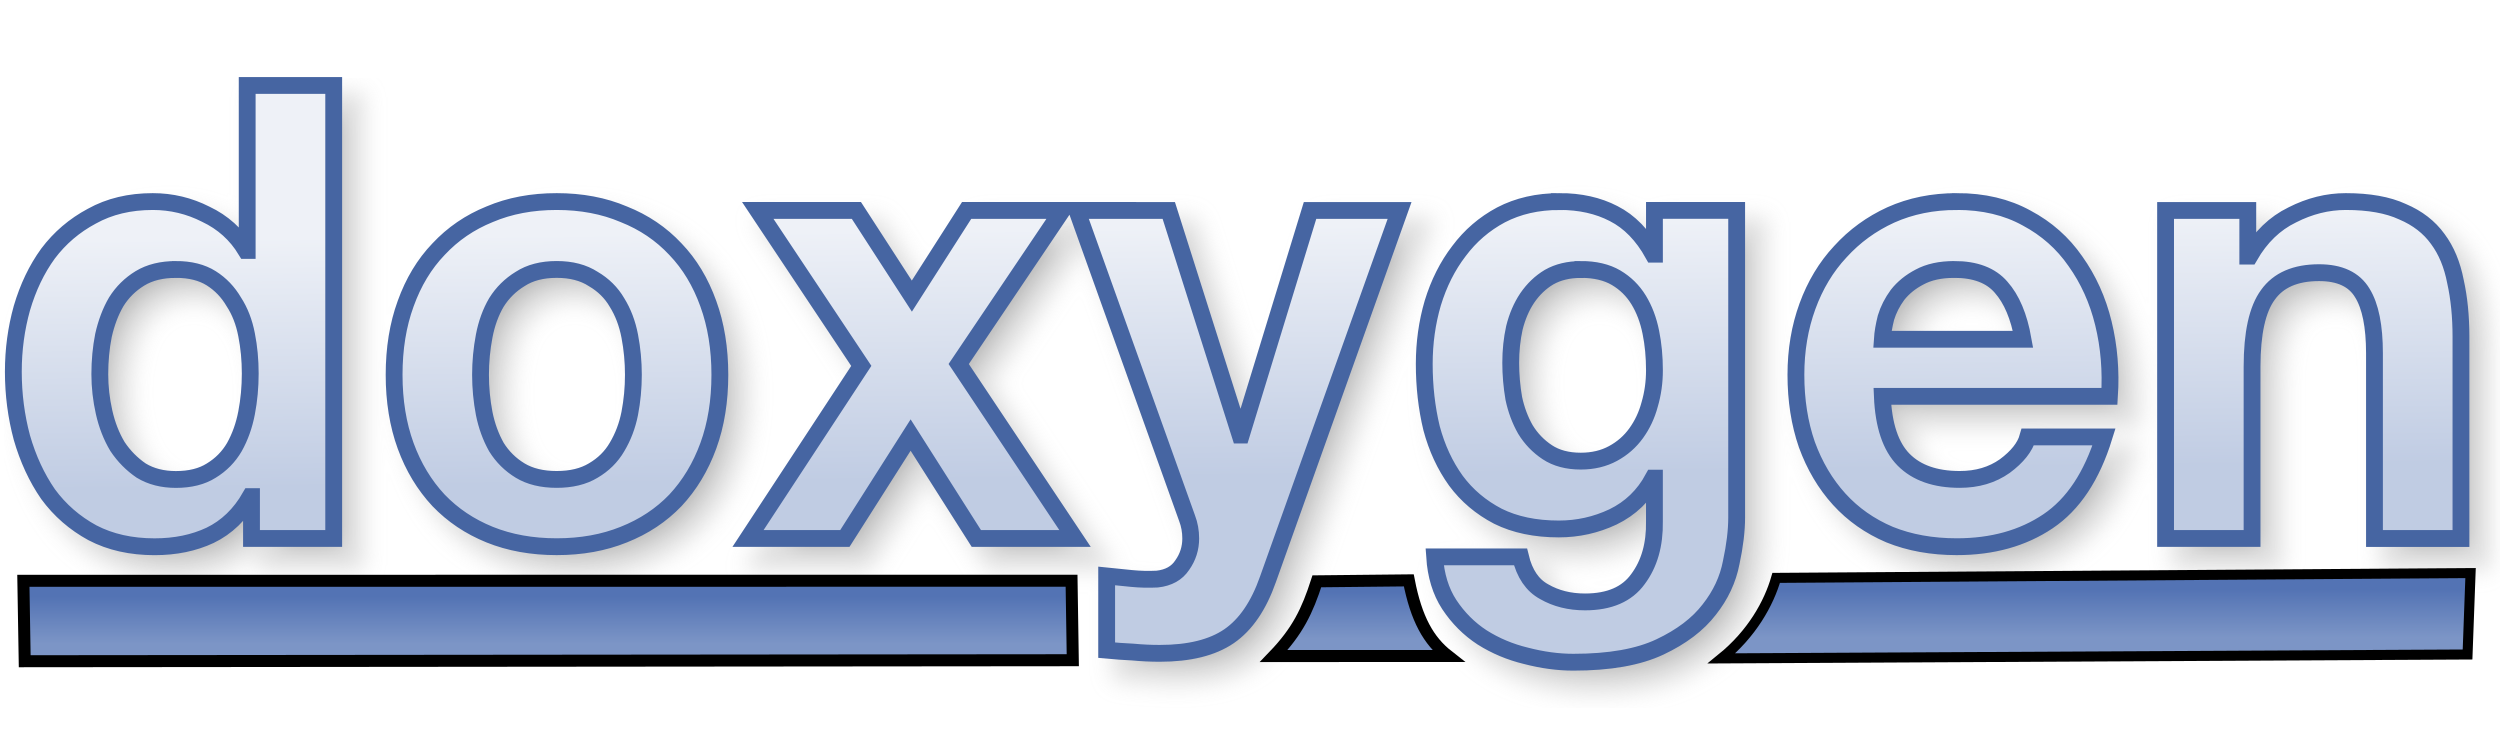
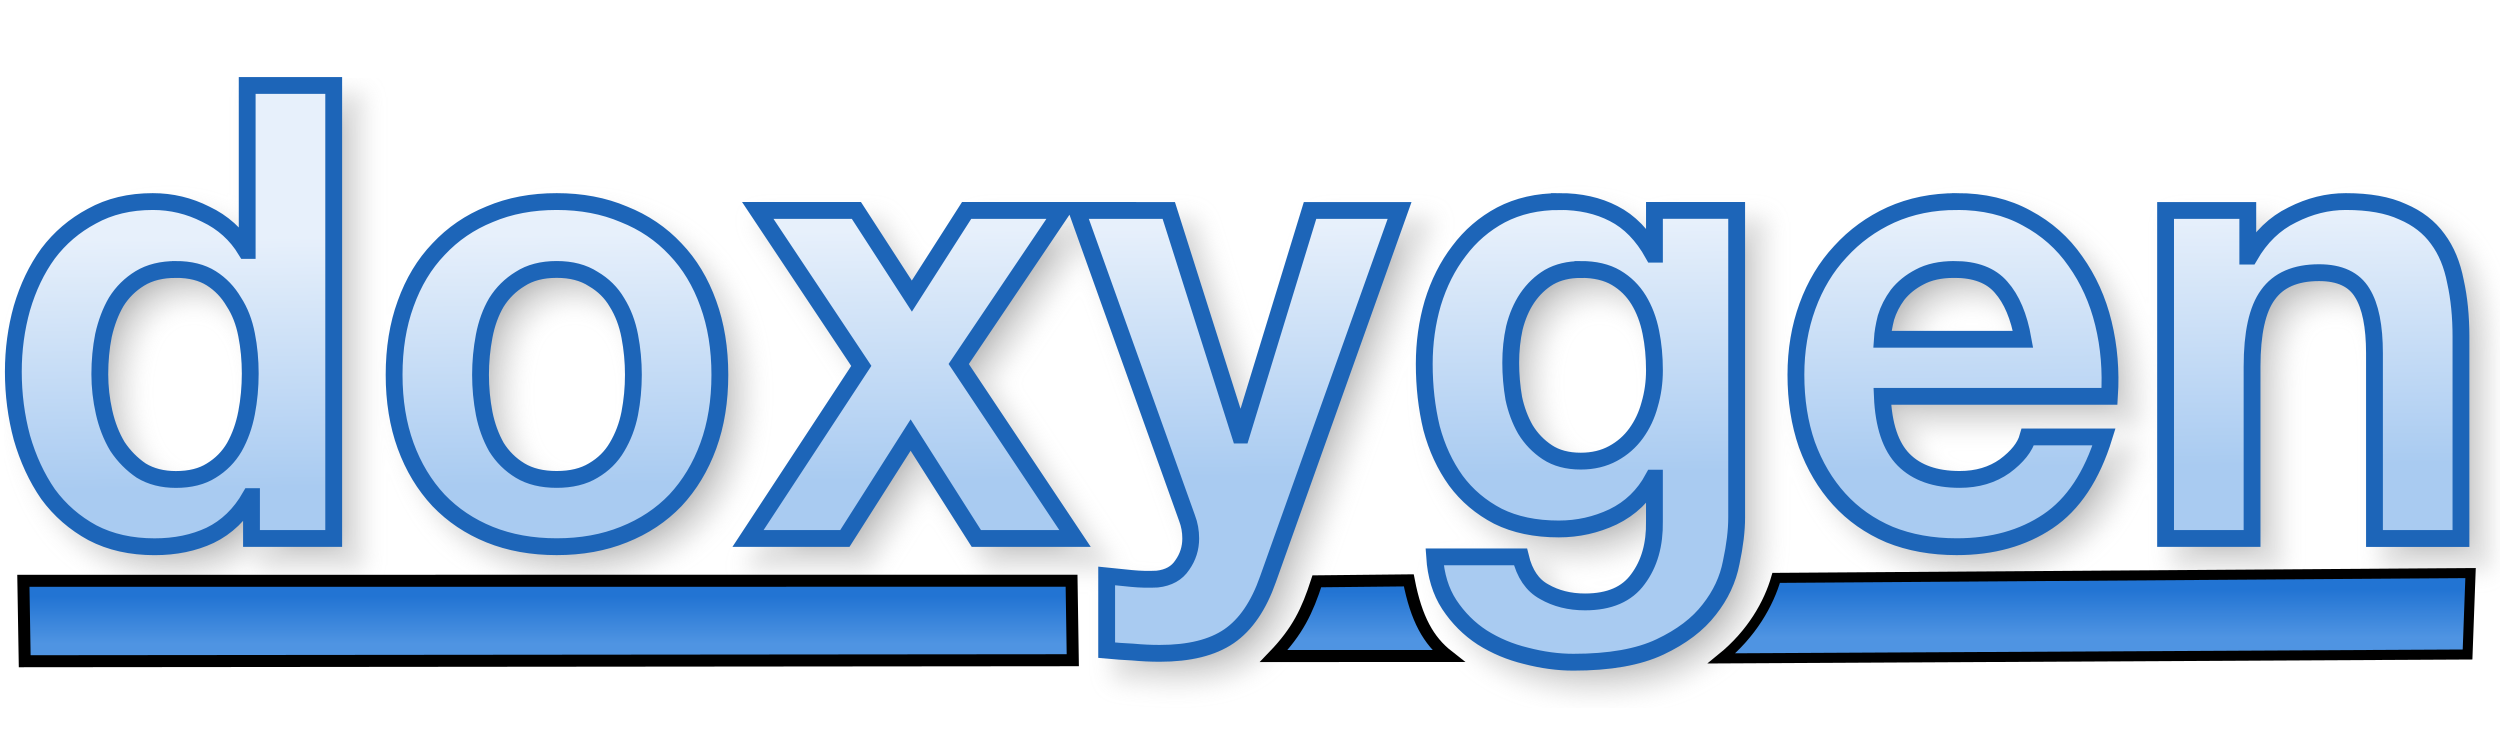
<svg xmlns="http://www.w3.org/2000/svg" xmlns:xlink="http://www.w3.org/1999/xlink" version="1.1" viewBox="0 0 104 31">
  <defs>
    <linearGradient id="a">
-       <stop stop-color="#5373B4" offset="0" />
-       <stop stop-color="#7C95C6" offset="1" />
+       <stop stop-color="#2274D3" offset="0" />
+       <stop stop-color="#4F94E2" offset="1" />
    </linearGradient>
    <linearGradient id="d" x1="31.474" x2="31.474" y1="24.821" y2="26.773" gradientUnits="userSpaceOnUse" xlink:href="#a" />
    <linearGradient id="c" x1="31.474" x2="31.474" y1="24.821" y2="26.773" gradientTransform="matrix(.6816 0 0 1.0248 72.391 -.91809)" gradientUnits="userSpaceOnUse" xlink:href="#a" />
    <linearGradient id="b" x1="56.295" x2="56.295" y1="24.622" y2="26.574" gradientUnits="userSpaceOnUse" xlink:href="#a" />
    <linearGradient id="e" x1="49.067" x2="48.956" y1="19.719" y2="9.523" gradientTransform="matrix(.97968 0 0 1.0207 -.25579 -.25579)" gradientUnits="userSpaceOnUse">
-       <stop stop-color="#C0CCE3" offset="0" />
-       <stop stop-color="#EEF1F7" offset="1" />
+       <stop stop-color="#A9CBF1" offset="0" />
+       <stop stop-color="#E7F0FB" offset="1" />
    </linearGradient>
    <filter id="f" x="-.011" y="-.045" width="1.021" height="1.091" color-interpolation-filters="sRGB">
      <feGaussianBlur stdDeviation="0.453" />
    </filter>
  </defs>
  <g>
    <path transform="translate(-2.5759 -27.848)" d="m13.609 32.203v6.863h-0.051c-0.405-0.669-0.963-1.171-1.672-1.506-0.692-0.352-1.428-0.527-2.205-0.527-0.963 0-1.807 0.203-2.533 0.607-0.726 0.387-1.334 0.906-1.824 1.557-0.473 0.651-0.835 1.409-1.088 2.272-0.236 0.845-0.355 1.724-0.355 2.639 0 0.95 0.119 1.864 0.355 2.744 0.253 0.88 0.615 1.663 1.088 2.35 0.49 0.669 1.107 1.207 1.85 1.611 0.743 0.387 1.604 0.58 2.584 0.58 0.861 0 1.631-0.158 2.307-0.475 0.692-0.334 1.25-0.872 1.672-1.611h0.051v1.742h3.42v-18.846zm12.875 4.83c-1.03 0-1.96 0.175-2.787 0.527-0.828 0.334-1.536 0.82-2.127 1.453-0.591 0.616-1.048 1.372-1.369 2.269-0.321 0.88-0.48 1.866-0.48 2.957s0.16 2.075 0.48 2.955c0.321 0.88 0.778 1.636 1.369 2.269 0.591 0.616 1.299 1.091 2.127 1.426 0.828 0.334 1.757 0.502 2.787 0.502 1.03 0 1.96-0.168 2.787-0.502 0.844-0.334 1.561-0.81 2.152-1.426 0.591-0.633 1.048-1.39 1.369-2.269 0.321-0.88 0.48-1.864 0.48-2.955s-0.16-2.077-0.48-2.957c-0.321-0.897-0.778-1.654-1.369-2.269-0.591-0.633-1.308-1.119-2.152-1.453-0.828-0.352-1.757-0.527-2.787-0.527zm41.715 0c-0.912 0-1.722 0.185-2.432 0.555-0.692 0.37-1.275 0.87-1.748 1.504-0.473 0.616-0.837 1.337-1.09 2.164-0.236 0.809-0.354 1.655-0.354 2.535 0 0.933 0.1 1.821 0.303 2.666 0.22 0.827 0.558 1.556 1.014 2.189 0.456 0.616 1.039 1.109 1.748 1.478 0.709 0.352 1.554 0.529 2.533 0.529 0.794 0 1.545-0.168 2.254-0.502 0.726-0.352 1.283-0.89 1.672-1.611h0.051v1.795c0.017 0.968-0.211 1.769-0.684 2.402-0.456 0.633-1.19 0.951-2.203 0.951-0.642 0-1.208-0.142-1.697-0.424-0.49-0.264-0.819-0.747-0.988-1.451h-3.572c0.051 0.774 0.253 1.435 0.607 1.98 0.372 0.563 0.829 1.019 1.369 1.371 0.557 0.352 1.166 0.607 1.824 0.766 0.676 0.176 1.333 0.266 1.975 0.266 1.503 0 2.703-0.212 3.598-0.635 0.895-0.422 1.58-0.941 2.053-1.557 0.473-0.598 0.777-1.249 0.912-1.953 0.152-0.704 0.227-1.329 0.227-1.875v-12.775h-3.42v1.822h-0.051c-0.439-0.792-0.988-1.355-1.647-1.69-0.642-0.334-1.393-0.502-2.254-0.502zm16.523 0c-0.996 0-1.909 0.185-2.736 0.555-0.811 0.37-1.512 0.88-2.103 1.531-0.591 0.633-1.046 1.39-1.367 2.269s-0.48 1.831-0.48 2.852c0 1.056 0.151 2.022 0.455 2.902 0.321 0.88 0.768 1.636 1.342 2.269 0.574 0.633 1.276 1.127 2.103 1.478 0.828 0.334 1.757 0.502 2.787 0.502 1.486 0 2.752-0.353 3.799-1.057 1.047-0.704 1.825-1.873 2.332-3.51h-3.168c-0.118 0.422-0.439 0.828-0.963 1.215-0.524 0.37-1.147 0.553-1.873 0.553-1.013 0-1.792-0.273-2.332-0.818-0.54-0.545-0.836-1.425-0.887-2.639h9.449c0.068-1.056-0.016-2.067-0.252-3.035-0.236-0.968-0.626-1.829-1.166-2.586-0.524-0.757-1.2-1.355-2.027-1.795-0.828-0.458-1.797-0.688-2.912-0.688zm16.189 0c-0.76 0-1.502 0.185-2.228 0.555-0.726 0.352-1.317 0.923-1.773 1.715h-0.076v-1.9h-3.42v13.646h3.598v-7.152c0-1.39 0.219-2.384 0.658-2.982 0.439-0.616 1.149-0.924 2.129-0.924 0.861 0 1.461 0.281 1.799 0.844 0.338 0.545 0.506 1.382 0.506 2.508v7.707h3.598v-8.393c0-0.845-0.076-1.611-0.229-2.297-0.135-0.704-0.38-1.292-0.734-1.768-0.355-0.493-0.844-0.873-1.469-1.137-0.608-0.282-1.395-0.422-2.357-0.422zm-66.063 0.369 4.307 6.467-4.713 7.18h4.029l2.736-4.303 2.734 4.303h4.106l-4.84-7.258 4.307-6.389h-3.977l-2.279 3.564-2.307-3.564zm13.275 0 4.584 12.803c0.101 0.264 0.152 0.545 0.152 0.844 0 0.405-0.117 0.775-0.354 1.109-0.22 0.334-0.566 0.527-1.039 0.58-0.355 0.018-0.71 0.01-1.065-0.025-0.355-0.035-0.701-0.07-1.039-0.105v3.088c0.372 0.035 0.735 0.061 1.09 0.078 0.372 0.035 0.744 0.053 1.115 0.053 1.233 0 2.194-0.238 2.887-0.713 0.692-0.475 1.233-1.266 1.621-2.375l5.473-15.336h-3.725l-2.861 9.344h-0.051l-2.965-9.344zm-37.48 2.455c0.591 0 1.082 0.123 1.471 0.369 0.388 0.246 0.699 0.572 0.936 0.977 0.253 0.387 0.432 0.845 0.533 1.373 0.101 0.51 0.152 1.048 0.152 1.611 0 0.563-0.051 1.107-0.152 1.635-0.101 0.528-0.271 1.004-0.508 1.426-0.236 0.405-0.556 0.73-0.961 0.977-0.388 0.246-0.88 0.369-1.471 0.369-0.557 0-1.038-0.123-1.443-0.369-0.388-0.264-0.718-0.597-0.988-1.002-0.253-0.422-0.438-0.898-0.557-1.426s-0.178-1.056-0.178-1.584c-1e-7 -0.563 0.051-1.099 0.152-1.609 0.118-0.528 0.295-0.996 0.531-1.4 0.253-0.405 0.583-0.73 0.988-0.977 0.405-0.246 0.903-0.369 1.494-0.369zm15.84 0c0.608 0 1.114 0.133 1.52 0.396 0.422 0.246 0.752 0.572 0.988 0.977 0.253 0.405 0.43 0.871 0.531 1.398 0.101 0.528 0.152 1.066 0.152 1.611 0 0.545-0.051 1.081-0.152 1.609-0.101 0.51-0.278 0.976-0.531 1.398-0.236 0.405-0.566 0.73-0.988 0.977-0.405 0.246-0.912 0.369-1.52 0.369-0.608 0-1.114-0.123-1.52-0.369s-0.735-0.572-0.988-0.977c-0.236-0.422-0.406-0.888-0.508-1.398-0.101-0.528-0.152-1.064-0.152-1.609 0-0.545 0.051-1.083 0.152-1.611 0.101-0.528 0.271-0.994 0.508-1.398 0.253-0.405 0.583-0.73 0.988-0.977 0.405-0.264 0.912-0.396 1.52-0.396zm42.602 0c0.591 0 1.08 0.115 1.469 0.344 0.388 0.229 0.701 0.537 0.938 0.924 0.236 0.387 0.406 0.835 0.508 1.346 0.101 0.493 0.15 1.021 0.15 1.584 0 0.493-0.066 0.968-0.201 1.426-0.118 0.44-0.305 0.836-0.559 1.188-0.253 0.352-0.574 0.633-0.963 0.844-0.388 0.211-0.835 0.318-1.342 0.318-0.557 0-1.021-0.125-1.393-0.371-0.372-0.246-0.676-0.562-0.912-0.949-0.22-0.387-0.381-0.818-0.482-1.293-0.084-0.493-0.127-0.986-0.127-1.478 0-0.51 0.051-0.994 0.152-1.451 0.118-0.475 0.297-0.89 0.533-1.242 0.253-0.37 0.557-0.66 0.912-0.871 0.372-0.211 0.81-0.316 1.316-0.316zm15.535 0c0.878 0 1.529 0.248 1.951 0.74 0.439 0.493 0.743 1.214 0.912 2.164h-5.854c0.017-0.264 0.068-0.564 0.152-0.898 0.101-0.334 0.263-0.65 0.482-0.949 0.236-0.299 0.541-0.547 0.912-0.74 0.388-0.211 0.869-0.316 1.443-0.316z" filter="url(#f)" opacity=".3" stroke="#969696" xlink:href="#path141" />
    <path d="m0.972 24.161 43.605-0.002 0.051 3.306-43.6 0.042z" fill="url(#d)" stroke="#000" stroke-width=".5" />
-     <path d="m10.283 3.555v6.863h-0.051c-0.405-0.669-0.963-1.171-1.672-1.506-0.692-0.352-1.428-0.527-2.205-0.527-0.963 0-1.807 0.203-2.533 0.607-0.726 0.387-1.334 0.906-1.824 1.557-0.473 0.651-0.835 1.409-1.088 2.272-0.236 0.845-0.355 1.724-0.355 2.639 0 0.95 0.119 1.864 0.355 2.744 0.253 0.88 0.615 1.663 1.088 2.35 0.49 0.669 1.107 1.207 1.85 1.611 0.743 0.387 1.604 0.58 2.584 0.58 0.861 0 1.631-0.158 2.307-0.475 0.692-0.334 1.25-0.872 1.672-1.611h0.051v1.742h3.42v-18.846zm12.875 4.83c-1.03 0-1.96 0.175-2.787 0.527-0.828 0.334-1.536 0.82-2.127 1.453-0.591 0.616-1.048 1.372-1.369 2.269-0.321 0.88-0.48 1.866-0.48 2.957s0.16 2.075 0.48 2.955c0.321 0.88 0.778 1.636 1.369 2.269 0.591 0.616 1.299 1.091 2.127 1.426 0.828 0.334 1.757 0.502 2.787 0.502 1.03 0 1.96-0.168 2.787-0.502 0.844-0.334 1.561-0.81 2.152-1.426 0.591-0.633 1.048-1.39 1.369-2.269 0.321-0.88 0.48-1.864 0.48-2.955s-0.16-2.077-0.48-2.957c-0.321-0.897-0.778-1.654-1.369-2.269-0.591-0.633-1.308-1.119-2.152-1.453-0.828-0.352-1.757-0.527-2.787-0.527zm41.715 0c-0.912 0-1.722 0.185-2.432 0.555-0.692 0.37-1.275 0.87-1.748 1.504-0.473 0.616-0.837 1.337-1.09 2.164-0.236 0.809-0.354 1.655-0.354 2.535 0 0.933 0.1 1.821 0.303 2.666 0.22 0.827 0.558 1.556 1.014 2.189 0.456 0.616 1.039 1.109 1.748 1.478 0.709 0.352 1.554 0.529 2.533 0.529 0.794 0 1.545-0.168 2.254-0.502 0.726-0.352 1.283-0.89 1.672-1.611h0.051v1.795c0.017 0.968-0.211 1.769-0.684 2.402-0.456 0.633-1.19 0.951-2.203 0.951-0.642 0-1.208-0.142-1.697-0.424-0.49-0.264-0.819-0.747-0.988-1.451h-3.572c0.051 0.774 0.253 1.435 0.607 1.98 0.372 0.563 0.829 1.019 1.369 1.371 0.557 0.352 1.166 0.607 1.824 0.766 0.676 0.176 1.333 0.266 1.975 0.266 1.503 0 2.703-0.212 3.598-0.635 0.895-0.422 1.58-0.941 2.053-1.557 0.473-0.598 0.777-1.249 0.912-1.953 0.152-0.704 0.227-1.329 0.227-1.875v-12.775h-3.42v1.822h-0.051c-0.439-0.792-0.988-1.355-1.647-1.69-0.642-0.334-1.393-0.502-2.254-0.502zm16.523 0c-0.996 0-1.909 0.185-2.736 0.555-0.811 0.37-1.512 0.88-2.103 1.531-0.591 0.633-1.046 1.39-1.367 2.269s-0.48 1.831-0.48 2.852c0 1.056 0.151 2.022 0.455 2.902 0.321 0.88 0.768 1.636 1.342 2.269 0.574 0.633 1.276 1.127 2.103 1.478 0.828 0.334 1.757 0.502 2.787 0.502 1.486 0 2.752-0.353 3.799-1.057 1.047-0.704 1.825-1.873 2.332-3.51h-3.168c-0.118 0.422-0.439 0.828-0.963 1.215-0.524 0.37-1.147 0.553-1.873 0.553-1.013 0-1.792-0.273-2.332-0.818-0.54-0.545-0.836-1.425-0.887-2.639h9.449c0.068-1.056-0.016-2.067-0.252-3.035-0.236-0.968-0.626-1.829-1.166-2.586-0.524-0.757-1.2-1.355-2.027-1.795-0.828-0.458-1.797-0.688-2.912-0.688zm16.189 0c-0.76 0-1.502 0.185-2.228 0.555-0.726 0.352-1.317 0.923-1.773 1.715h-0.076v-1.9h-3.42v13.646h3.598v-7.152c0-1.39 0.219-2.384 0.658-2.982 0.439-0.616 1.149-0.924 2.129-0.924 0.861 0 1.461 0.281 1.799 0.844 0.338 0.545 0.506 1.382 0.506 2.508v7.707h3.598v-8.393c0-0.845-0.076-1.611-0.229-2.297-0.135-0.704-0.38-1.292-0.734-1.768-0.355-0.493-0.844-0.873-1.469-1.137-0.608-0.282-1.395-0.422-2.357-0.422zm-66.062 0.369 4.307 6.467-4.713 7.18h4.029l2.736-4.303 2.734 4.303h4.106l-4.84-7.258 4.307-6.389h-3.977l-2.279 3.564-2.307-3.564zm13.275 0 4.584 12.803c0.101 0.264 0.152 0.545 0.152 0.844 0 0.405-0.117 0.775-0.354 1.109-0.22 0.334-0.566 0.527-1.039 0.58-0.355 0.018-0.71 0.01-1.065-0.025-0.355-0.035-0.701-0.07-1.039-0.105v3.088c0.372 0.035 0.735 0.061 1.09 0.078 0.372 0.035 0.744 0.053 1.115 0.053 1.233 0 2.194-0.238 2.887-0.713 0.692-0.475 1.233-1.266 1.621-2.375l5.473-15.336h-3.725l-2.861 9.344h-0.051l-2.965-9.344zm-37.48 2.455c0.591 0 1.082 0.123 1.471 0.369s0.699 0.572 0.936 0.977c0.253 0.387 0.432 0.845 0.533 1.373 0.101 0.51 0.152 1.048 0.152 1.611 0 0.563-0.051 1.107-0.152 1.635-0.101 0.528-0.271 1.004-0.508 1.426-0.236 0.405-0.556 0.73-0.961 0.977-0.388 0.246-0.88 0.369-1.471 0.369-0.557 0-1.038-0.123-1.443-0.369-0.388-0.264-0.718-0.597-0.988-1.002-0.253-0.422-0.438-0.898-0.557-1.426s-0.178-1.056-0.178-1.584c-1e-7 -0.563 0.051-1.099 0.152-1.609 0.118-0.528 0.295-0.996 0.531-1.4 0.253-0.405 0.583-0.73 0.988-0.977 0.405-0.246 0.903-0.369 1.494-0.369zm15.84 0c0.608 0 1.114 0.133 1.52 0.396 0.422 0.246 0.752 0.572 0.988 0.977 0.253 0.405 0.43 0.871 0.531 1.398 0.101 0.528 0.152 1.066 0.152 1.611 0 0.545-0.051 1.081-0.152 1.609-0.101 0.51-0.278 0.976-0.531 1.398-0.236 0.405-0.566 0.73-0.988 0.977-0.405 0.246-0.912 0.369-1.52 0.369-0.608 0-1.114-0.123-1.52-0.369s-0.735-0.572-0.988-0.977c-0.236-0.422-0.406-0.888-0.508-1.398-0.101-0.528-0.152-1.064-0.152-1.609 0-0.545 0.051-1.083 0.152-1.611 0.101-0.528 0.271-0.994 0.508-1.398 0.253-0.405 0.583-0.73 0.988-0.977 0.405-0.264 0.912-0.396 1.52-0.396zm42.602 0c0.591 0 1.08 0.115 1.469 0.344 0.388 0.229 0.701 0.537 0.938 0.924 0.236 0.387 0.406 0.835 0.508 1.346 0.101 0.493 0.15 1.021 0.15 1.584 0 0.493-0.066 0.968-0.201 1.426-0.118 0.44-0.305 0.836-0.559 1.188-0.253 0.352-0.574 0.633-0.963 0.844-0.388 0.211-0.835 0.318-1.342 0.318-0.557 0-1.021-0.125-1.393-0.371-0.372-0.246-0.676-0.562-0.912-0.949-0.22-0.387-0.381-0.818-0.482-1.293-0.084-0.493-0.127-0.986-0.127-1.478 0-0.51 0.051-0.994 0.152-1.451 0.118-0.475 0.297-0.89 0.533-1.242 0.253-0.37 0.557-0.66 0.912-0.871 0.372-0.211 0.81-0.316 1.316-0.316zm15.535 0c0.878 0 1.529 0.248 1.951 0.74 0.439 0.493 0.743 1.214 0.912 2.164h-5.854c0.017-0.264 0.068-0.564 0.152-0.898 0.101-0.334 0.263-0.65 0.482-0.949 0.236-0.299 0.541-0.547 0.912-0.74 0.388-0.211 0.869-0.316 1.443-0.316z" fill="url(#e)" stroke="#4665A2" stroke-width=".7" />
+     <path d="m10.283 3.555v6.863h-0.051c-0.405-0.669-0.963-1.171-1.672-1.506-0.692-0.352-1.428-0.527-2.205-0.527-0.963 0-1.807 0.203-2.533 0.607-0.726 0.387-1.334 0.906-1.824 1.557-0.473 0.651-0.835 1.409-1.088 2.272-0.236 0.845-0.355 1.724-0.355 2.639 0 0.95 0.119 1.864 0.355 2.744 0.253 0.88 0.615 1.663 1.088 2.35 0.49 0.669 1.107 1.207 1.85 1.611 0.743 0.387 1.604 0.58 2.584 0.58 0.861 0 1.631-0.158 2.307-0.475 0.692-0.334 1.25-0.872 1.672-1.611h0.051v1.742h3.42v-18.846zm12.875 4.83c-1.03 0-1.96 0.175-2.787 0.527-0.828 0.334-1.536 0.82-2.127 1.453-0.591 0.616-1.048 1.372-1.369 2.269-0.321 0.88-0.48 1.866-0.48 2.957s0.16 2.075 0.48 2.955c0.321 0.88 0.778 1.636 1.369 2.269 0.591 0.616 1.299 1.091 2.127 1.426 0.828 0.334 1.757 0.502 2.787 0.502 1.03 0 1.96-0.168 2.787-0.502 0.844-0.334 1.561-0.81 2.152-1.426 0.591-0.633 1.048-1.39 1.369-2.269 0.321-0.88 0.48-1.864 0.48-2.955s-0.16-2.077-0.48-2.957c-0.321-0.897-0.778-1.654-1.369-2.269-0.591-0.633-1.308-1.119-2.152-1.453-0.828-0.352-1.757-0.527-2.787-0.527zm41.715 0c-0.912 0-1.722 0.185-2.432 0.555-0.692 0.37-1.275 0.87-1.748 1.504-0.473 0.616-0.837 1.337-1.09 2.164-0.236 0.809-0.354 1.655-0.354 2.535 0 0.933 0.1 1.821 0.303 2.666 0.22 0.827 0.558 1.556 1.014 2.189 0.456 0.616 1.039 1.109 1.748 1.478 0.709 0.352 1.554 0.529 2.533 0.529 0.794 0 1.545-0.168 2.254-0.502 0.726-0.352 1.283-0.89 1.672-1.611h0.051v1.795c0.017 0.968-0.211 1.769-0.684 2.402-0.456 0.633-1.19 0.951-2.203 0.951-0.642 0-1.208-0.142-1.697-0.424-0.49-0.264-0.819-0.747-0.988-1.451h-3.572c0.051 0.774 0.253 1.435 0.607 1.98 0.372 0.563 0.829 1.019 1.369 1.371 0.557 0.352 1.166 0.607 1.824 0.766 0.676 0.176 1.333 0.266 1.975 0.266 1.503 0 2.703-0.212 3.598-0.635 0.895-0.422 1.58-0.941 2.053-1.557 0.473-0.598 0.777-1.249 0.912-1.953 0.152-0.704 0.227-1.329 0.227-1.875v-12.775h-3.42v1.822h-0.051c-0.439-0.792-0.988-1.355-1.647-1.69-0.642-0.334-1.393-0.502-2.254-0.502zm16.523 0c-0.996 0-1.909 0.185-2.736 0.555-0.811 0.37-1.512 0.88-2.103 1.531-0.591 0.633-1.046 1.39-1.367 2.269s-0.48 1.831-0.48 2.852c0 1.056 0.151 2.022 0.455 2.902 0.321 0.88 0.768 1.636 1.342 2.269 0.574 0.633 1.276 1.127 2.103 1.478 0.828 0.334 1.757 0.502 2.787 0.502 1.486 0 2.752-0.353 3.799-1.057 1.047-0.704 1.825-1.873 2.332-3.51h-3.168c-0.118 0.422-0.439 0.828-0.963 1.215-0.524 0.37-1.147 0.553-1.873 0.553-1.013 0-1.792-0.273-2.332-0.818-0.54-0.545-0.836-1.425-0.887-2.639h9.449c0.068-1.056-0.016-2.067-0.252-3.035-0.236-0.968-0.626-1.829-1.166-2.586-0.524-0.757-1.2-1.355-2.027-1.795-0.828-0.458-1.797-0.688-2.912-0.688zm16.189 0c-0.76 0-1.502 0.185-2.228 0.555-0.726 0.352-1.317 0.923-1.773 1.715h-0.076v-1.9h-3.42v13.646h3.598v-7.152c0-1.39 0.219-2.384 0.658-2.982 0.439-0.616 1.149-0.924 2.129-0.924 0.861 0 1.461 0.281 1.799 0.844 0.338 0.545 0.506 1.382 0.506 2.508v7.707h3.598v-8.393c0-0.845-0.076-1.611-0.229-2.297-0.135-0.704-0.38-1.292-0.734-1.768-0.355-0.493-0.844-0.873-1.469-1.137-0.608-0.282-1.395-0.422-2.357-0.422zm-66.062 0.369 4.307 6.467-4.713 7.18h4.029l2.736-4.303 2.734 4.303h4.106l-4.84-7.258 4.307-6.389h-3.977l-2.279 3.564-2.307-3.564zm13.275 0 4.584 12.803c0.101 0.264 0.152 0.545 0.152 0.844 0 0.405-0.117 0.775-0.354 1.109-0.22 0.334-0.566 0.527-1.039 0.58-0.355 0.018-0.71 0.01-1.065-0.025-0.355-0.035-0.701-0.07-1.039-0.105v3.088c0.372 0.035 0.735 0.061 1.09 0.078 0.372 0.035 0.744 0.053 1.115 0.053 1.233 0 2.194-0.238 2.887-0.713 0.692-0.475 1.233-1.266 1.621-2.375l5.473-15.336h-3.725l-2.861 9.344h-0.051l-2.965-9.344zm-37.48 2.455c0.591 0 1.082 0.123 1.471 0.369s0.699 0.572 0.936 0.977c0.253 0.387 0.432 0.845 0.533 1.373 0.101 0.51 0.152 1.048 0.152 1.611 0 0.563-0.051 1.107-0.152 1.635-0.101 0.528-0.271 1.004-0.508 1.426-0.236 0.405-0.556 0.73-0.961 0.977-0.388 0.246-0.88 0.369-1.471 0.369-0.557 0-1.038-0.123-1.443-0.369-0.388-0.264-0.718-0.597-0.988-1.002-0.253-0.422-0.438-0.898-0.557-1.426s-0.178-1.056-0.178-1.584c-1e-7 -0.563 0.051-1.099 0.152-1.609 0.118-0.528 0.295-0.996 0.531-1.4 0.253-0.405 0.583-0.73 0.988-0.977 0.405-0.246 0.903-0.369 1.494-0.369zm15.84 0c0.608 0 1.114 0.133 1.52 0.396 0.422 0.246 0.752 0.572 0.988 0.977 0.253 0.405 0.43 0.871 0.531 1.398 0.101 0.528 0.152 1.066 0.152 1.611 0 0.545-0.051 1.081-0.152 1.609-0.101 0.51-0.278 0.976-0.531 1.398-0.236 0.405-0.566 0.73-0.988 0.977-0.405 0.246-0.912 0.369-1.52 0.369-0.608 0-1.114-0.123-1.52-0.369s-0.735-0.572-0.988-0.977c-0.236-0.422-0.406-0.888-0.508-1.398-0.101-0.528-0.152-1.064-0.152-1.609 0-0.545 0.051-1.083 0.152-1.611 0.101-0.528 0.271-0.994 0.508-1.398 0.253-0.405 0.583-0.73 0.988-0.977 0.405-0.264 0.912-0.396 1.52-0.396zm42.602 0c0.591 0 1.08 0.115 1.469 0.344 0.388 0.229 0.701 0.537 0.938 0.924 0.236 0.387 0.406 0.835 0.508 1.346 0.101 0.493 0.15 1.021 0.15 1.584 0 0.493-0.066 0.968-0.201 1.426-0.118 0.44-0.305 0.836-0.559 1.188-0.253 0.352-0.574 0.633-0.963 0.844-0.388 0.211-0.835 0.318-1.342 0.318-0.557 0-1.021-0.125-1.393-0.371-0.372-0.246-0.676-0.562-0.912-0.949-0.22-0.387-0.381-0.818-0.482-1.293-0.084-0.493-0.127-0.986-0.127-1.478 0-0.51 0.051-0.994 0.152-1.451 0.118-0.475 0.297-0.89 0.533-1.242 0.253-0.37 0.557-0.66 0.912-0.871 0.372-0.211 0.81-0.316 1.316-0.316zm15.535 0c0.878 0 1.529 0.248 1.951 0.74 0.439 0.493 0.743 1.214 0.912 2.164h-5.854c0.017-0.264 0.068-0.564 0.152-0.898 0.101-0.334 0.263-0.65 0.482-0.949 0.236-0.299 0.541-0.547 0.912-0.74 0.388-0.211 0.869-0.316 1.443-0.316z" fill="url(#e)" stroke="#1D65B8" stroke-width=".7" />
    <path d="m52.988 27.291c0.996-1.036 1.394-1.873 1.793-3.108l3.825-0.04c0.311 1.61 0.824 2.514 1.633 3.147z" fill="url(#b)" stroke="#000" stroke-width=".5" />
    <path d="m73.89 24.04 28.885-0.201-0.125 3.388-31.033 0.162c1.262-1.023 1.966-2.286 2.272-3.349z" fill="url(#c)" stroke="#000" stroke-width=".418" />
  </g>
</svg>
